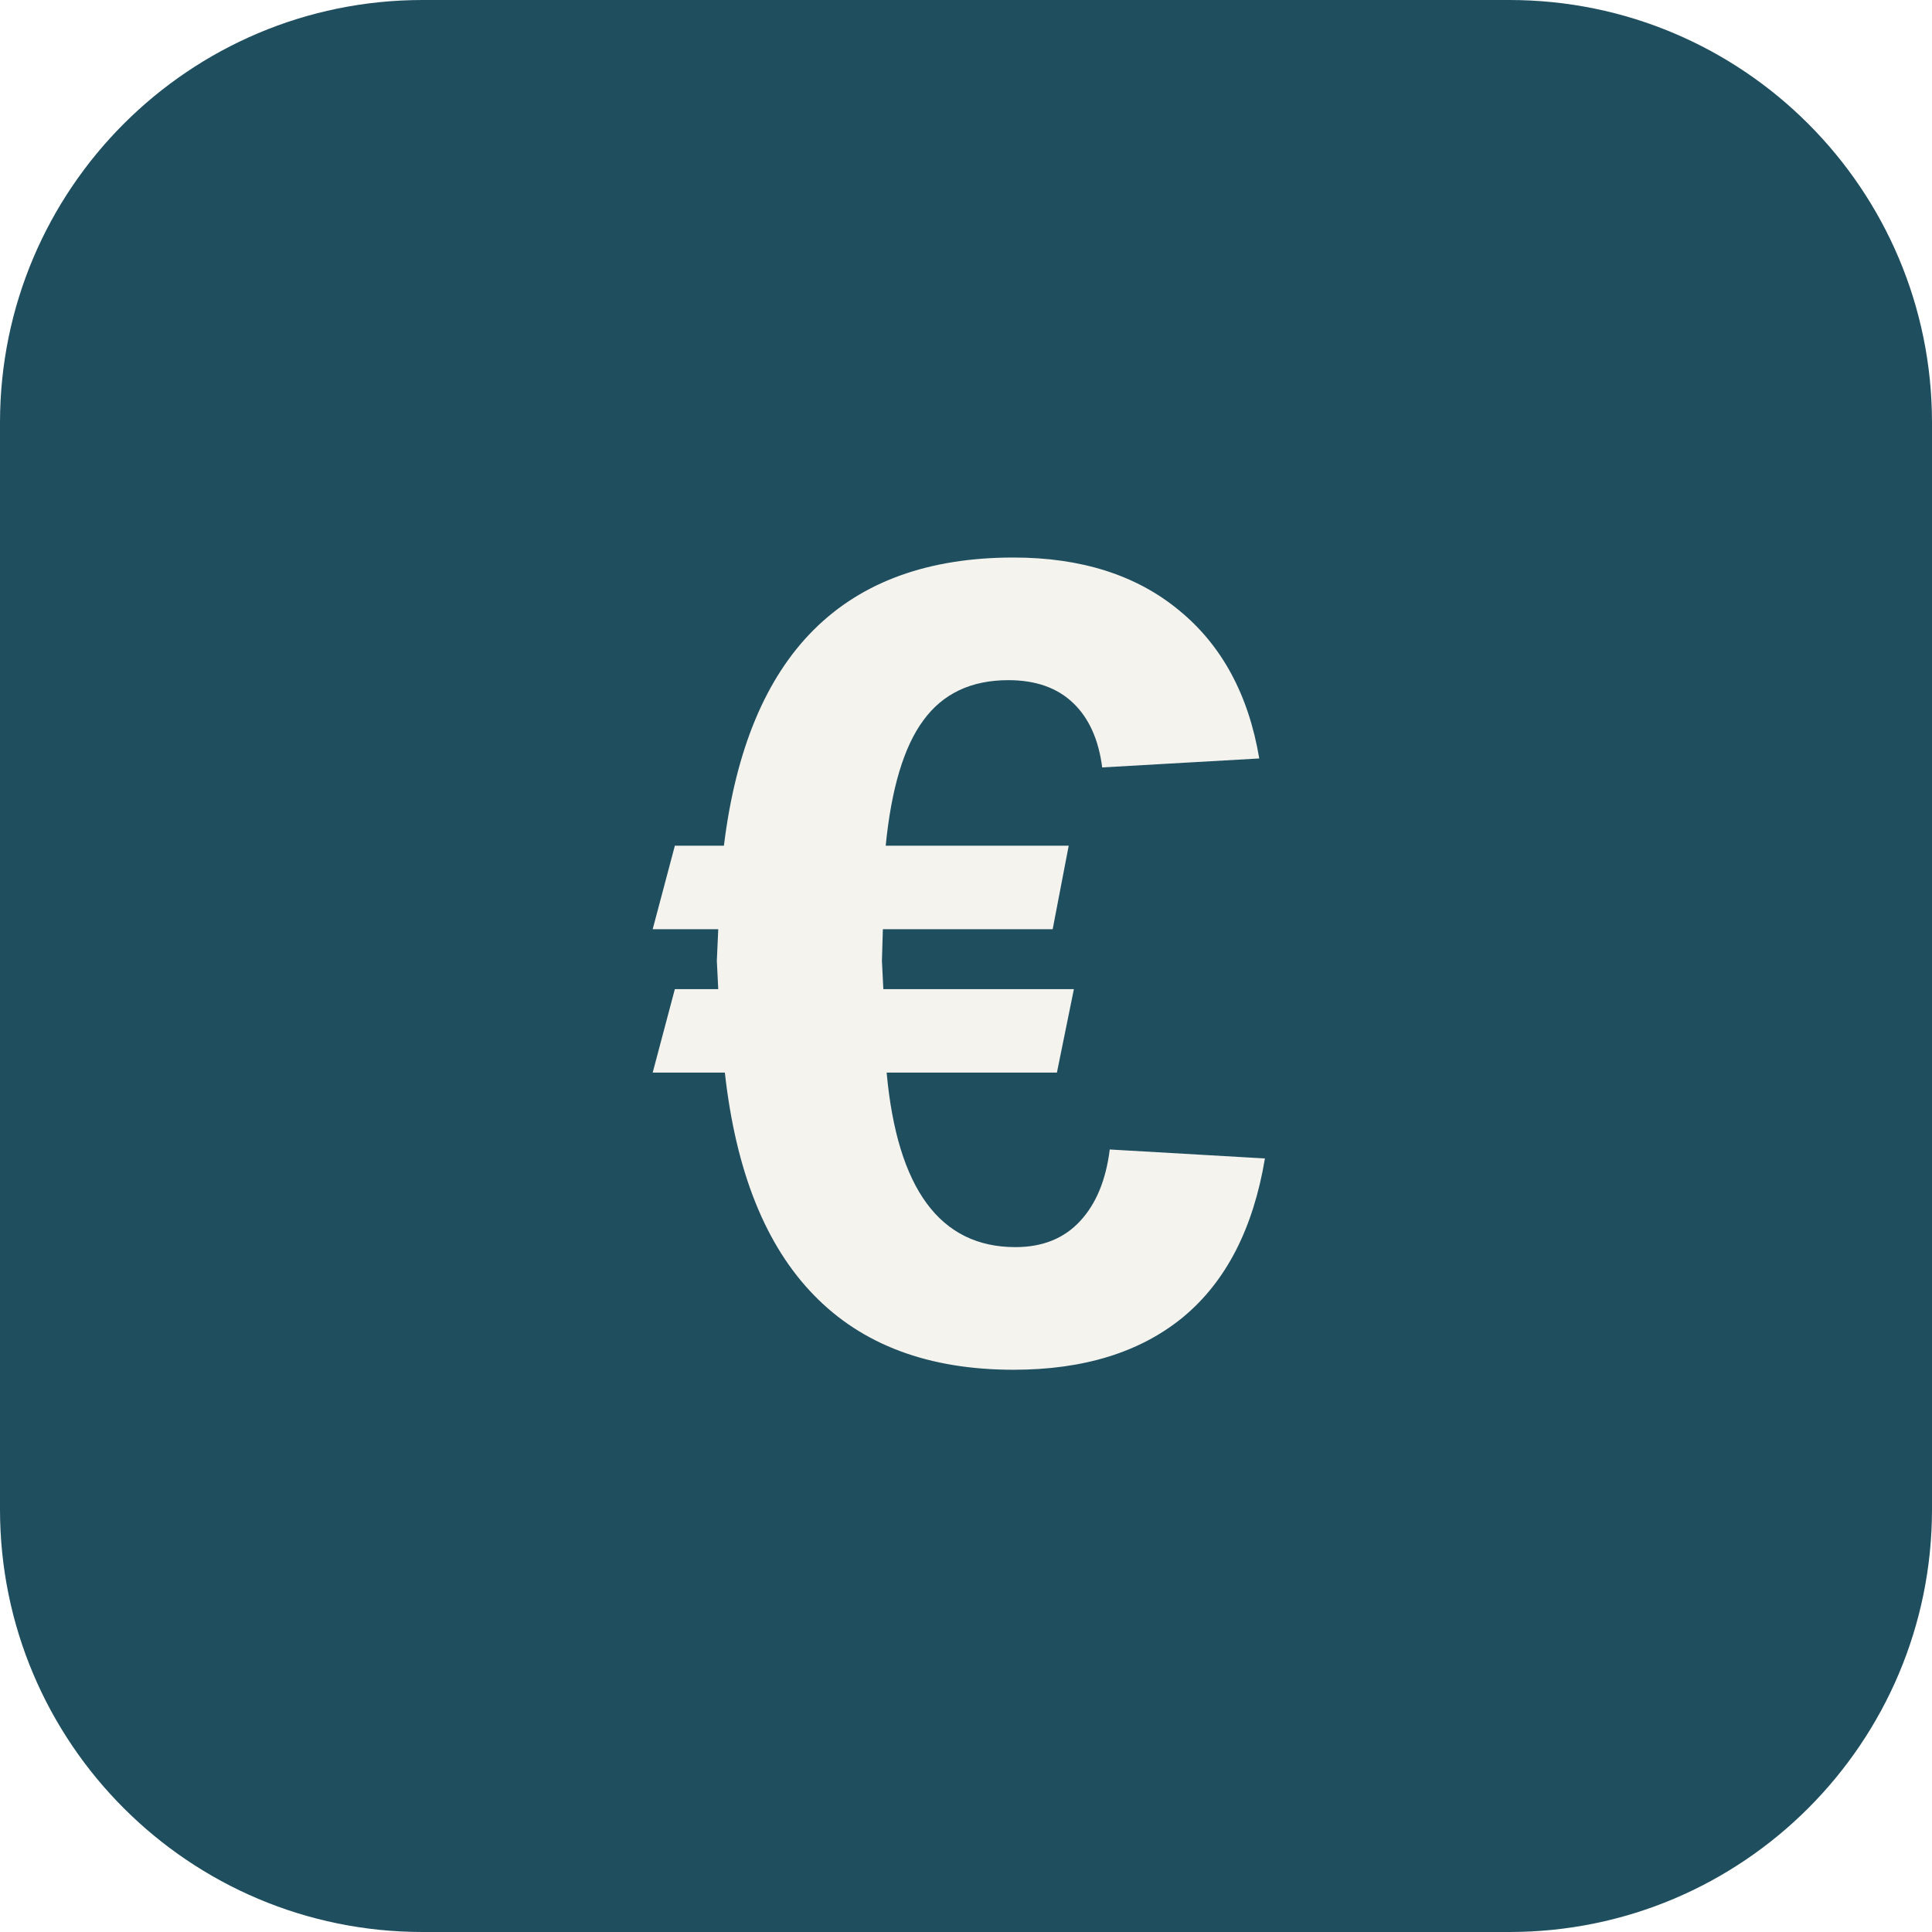
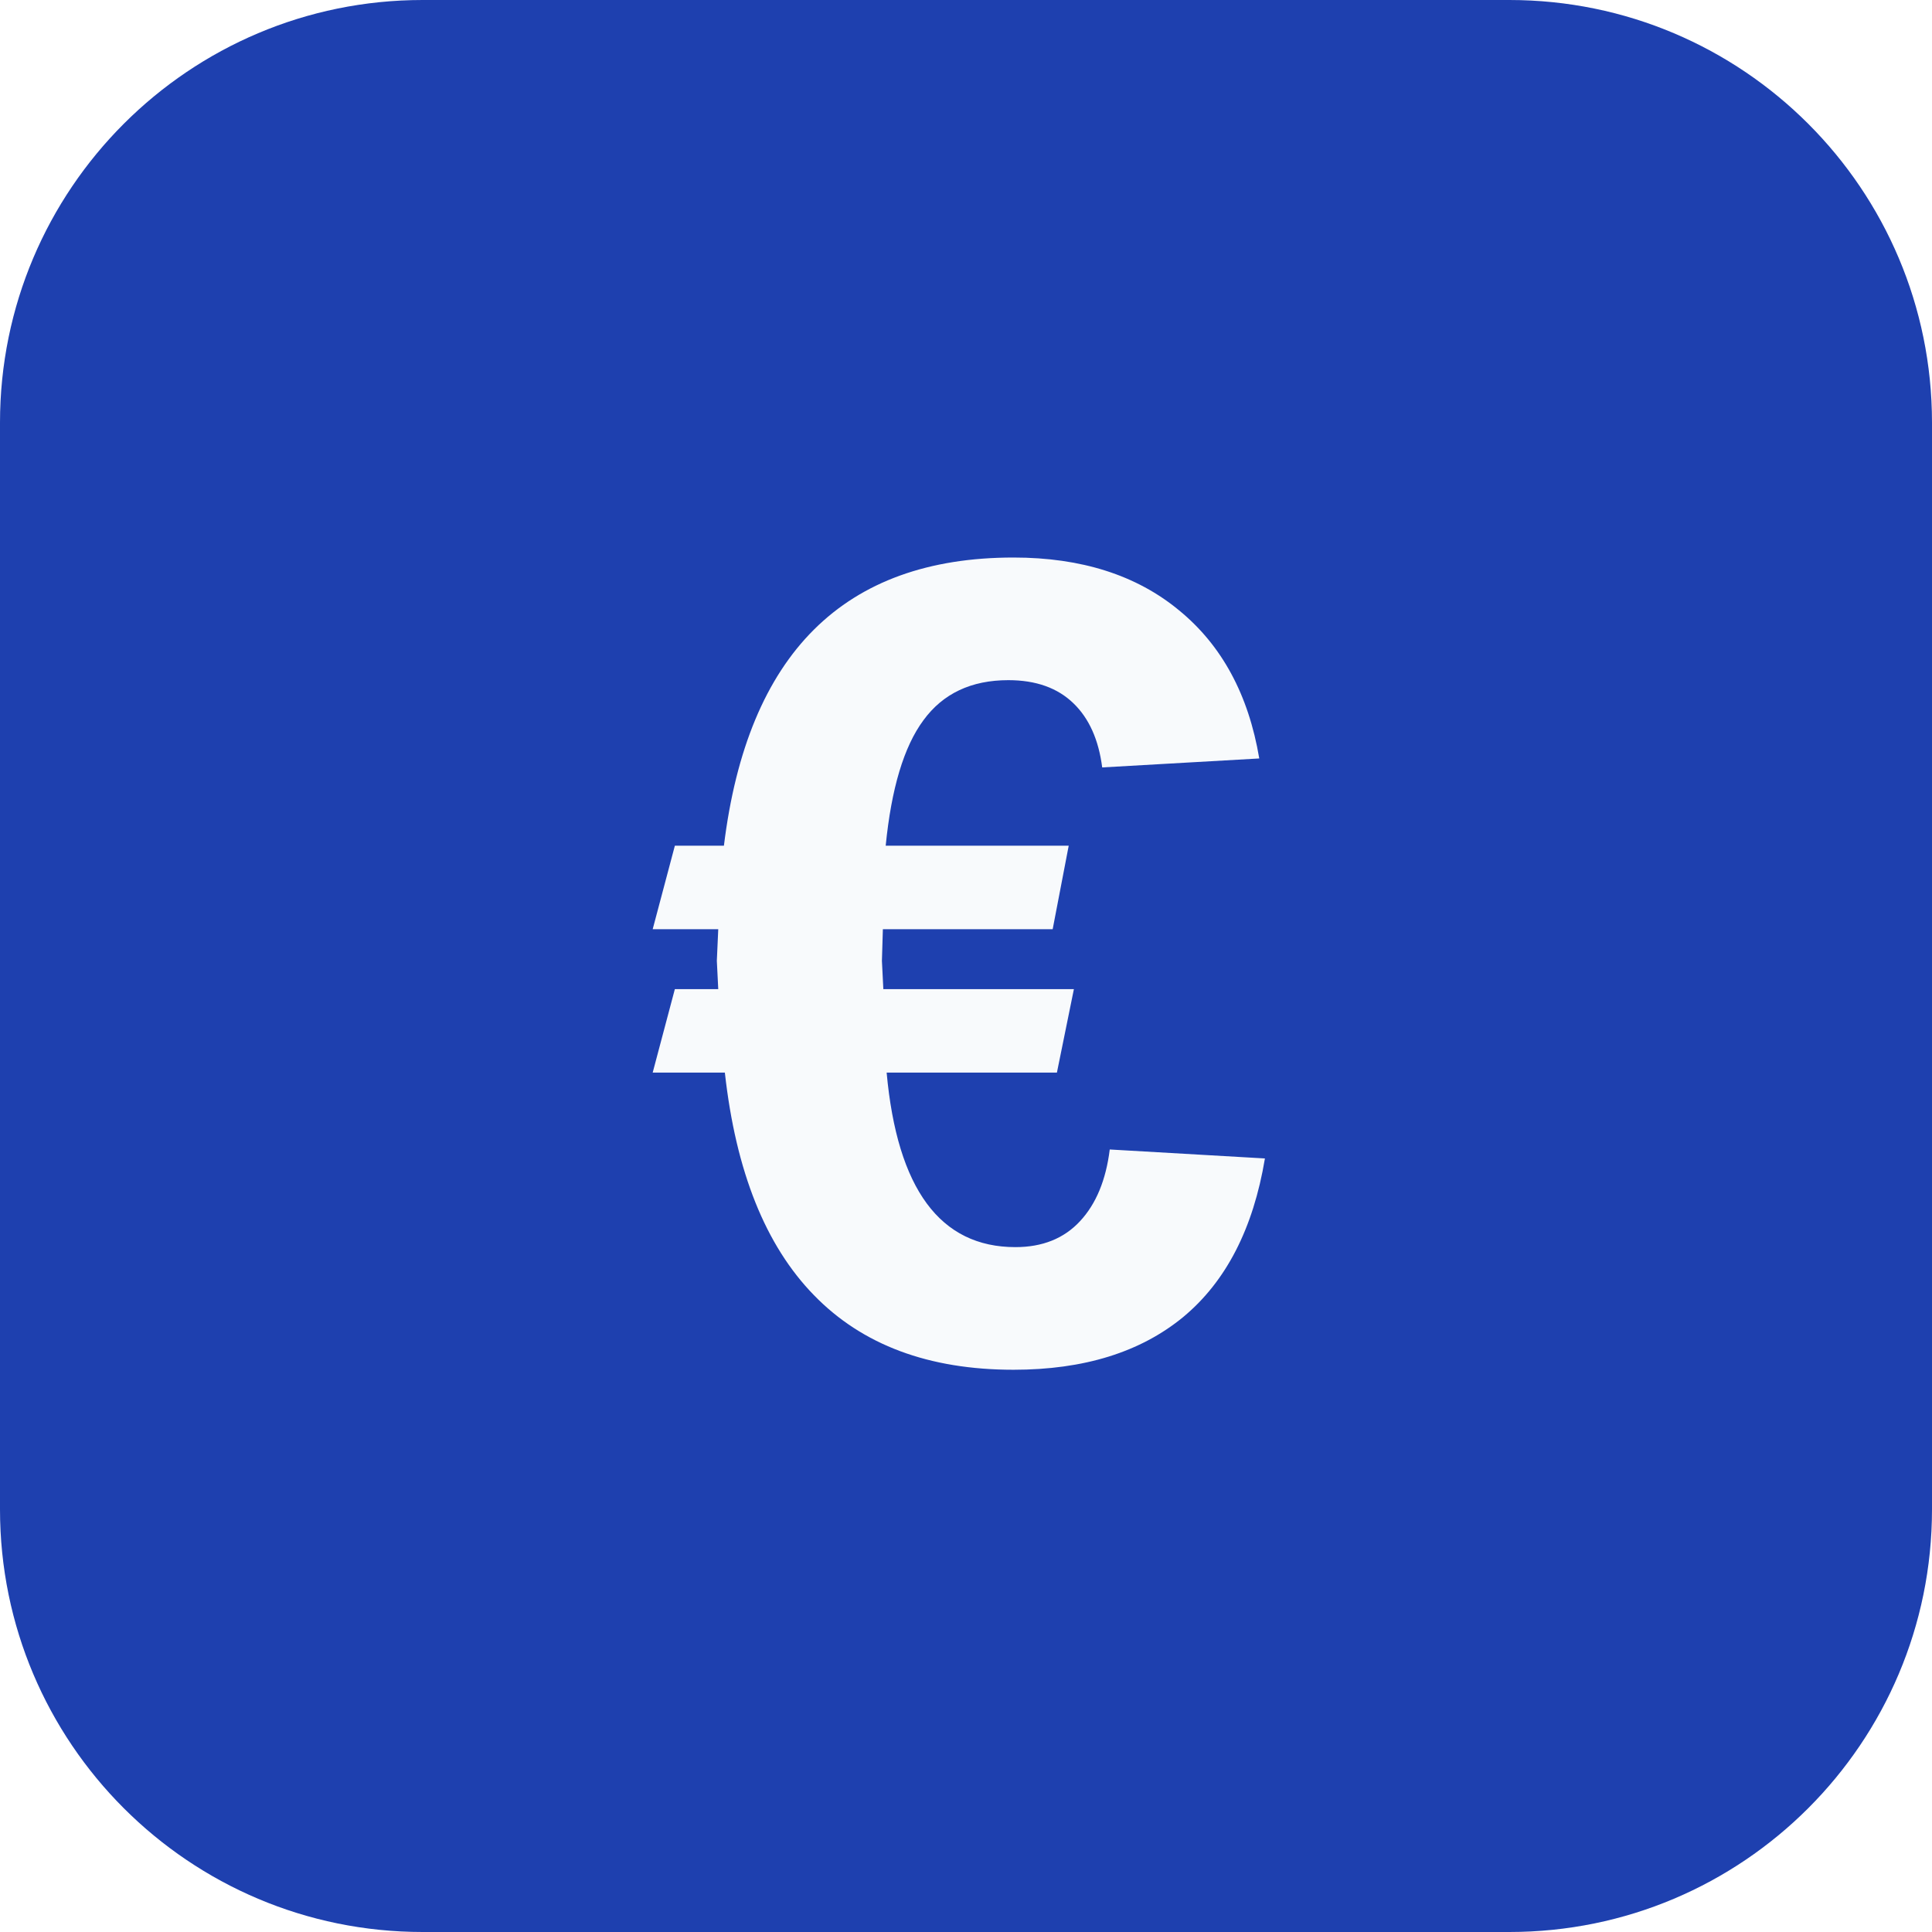
<svg xmlns="http://www.w3.org/2000/svg" viewBox="0 0 64 64">
-   <rect width="64" height="64" rx="14" fill="#1f4e5f" />
-   <text x="32" y="45" font-family="Arial, Helvetica, sans-serif" font-size="38" font-weight="700" text-anchor="middle" fill="#f5f3ee">€</text>
+   <rect width="64" height="64" rx="14" fill="#1E40AF" />
+   <text x="32" y="45" font-family="IBM Plex Sans, Arial, Helvetica, sans-serif" font-size="38" font-weight="700" text-anchor="middle" fill="#F8FAFC">€</text>
</svg>
